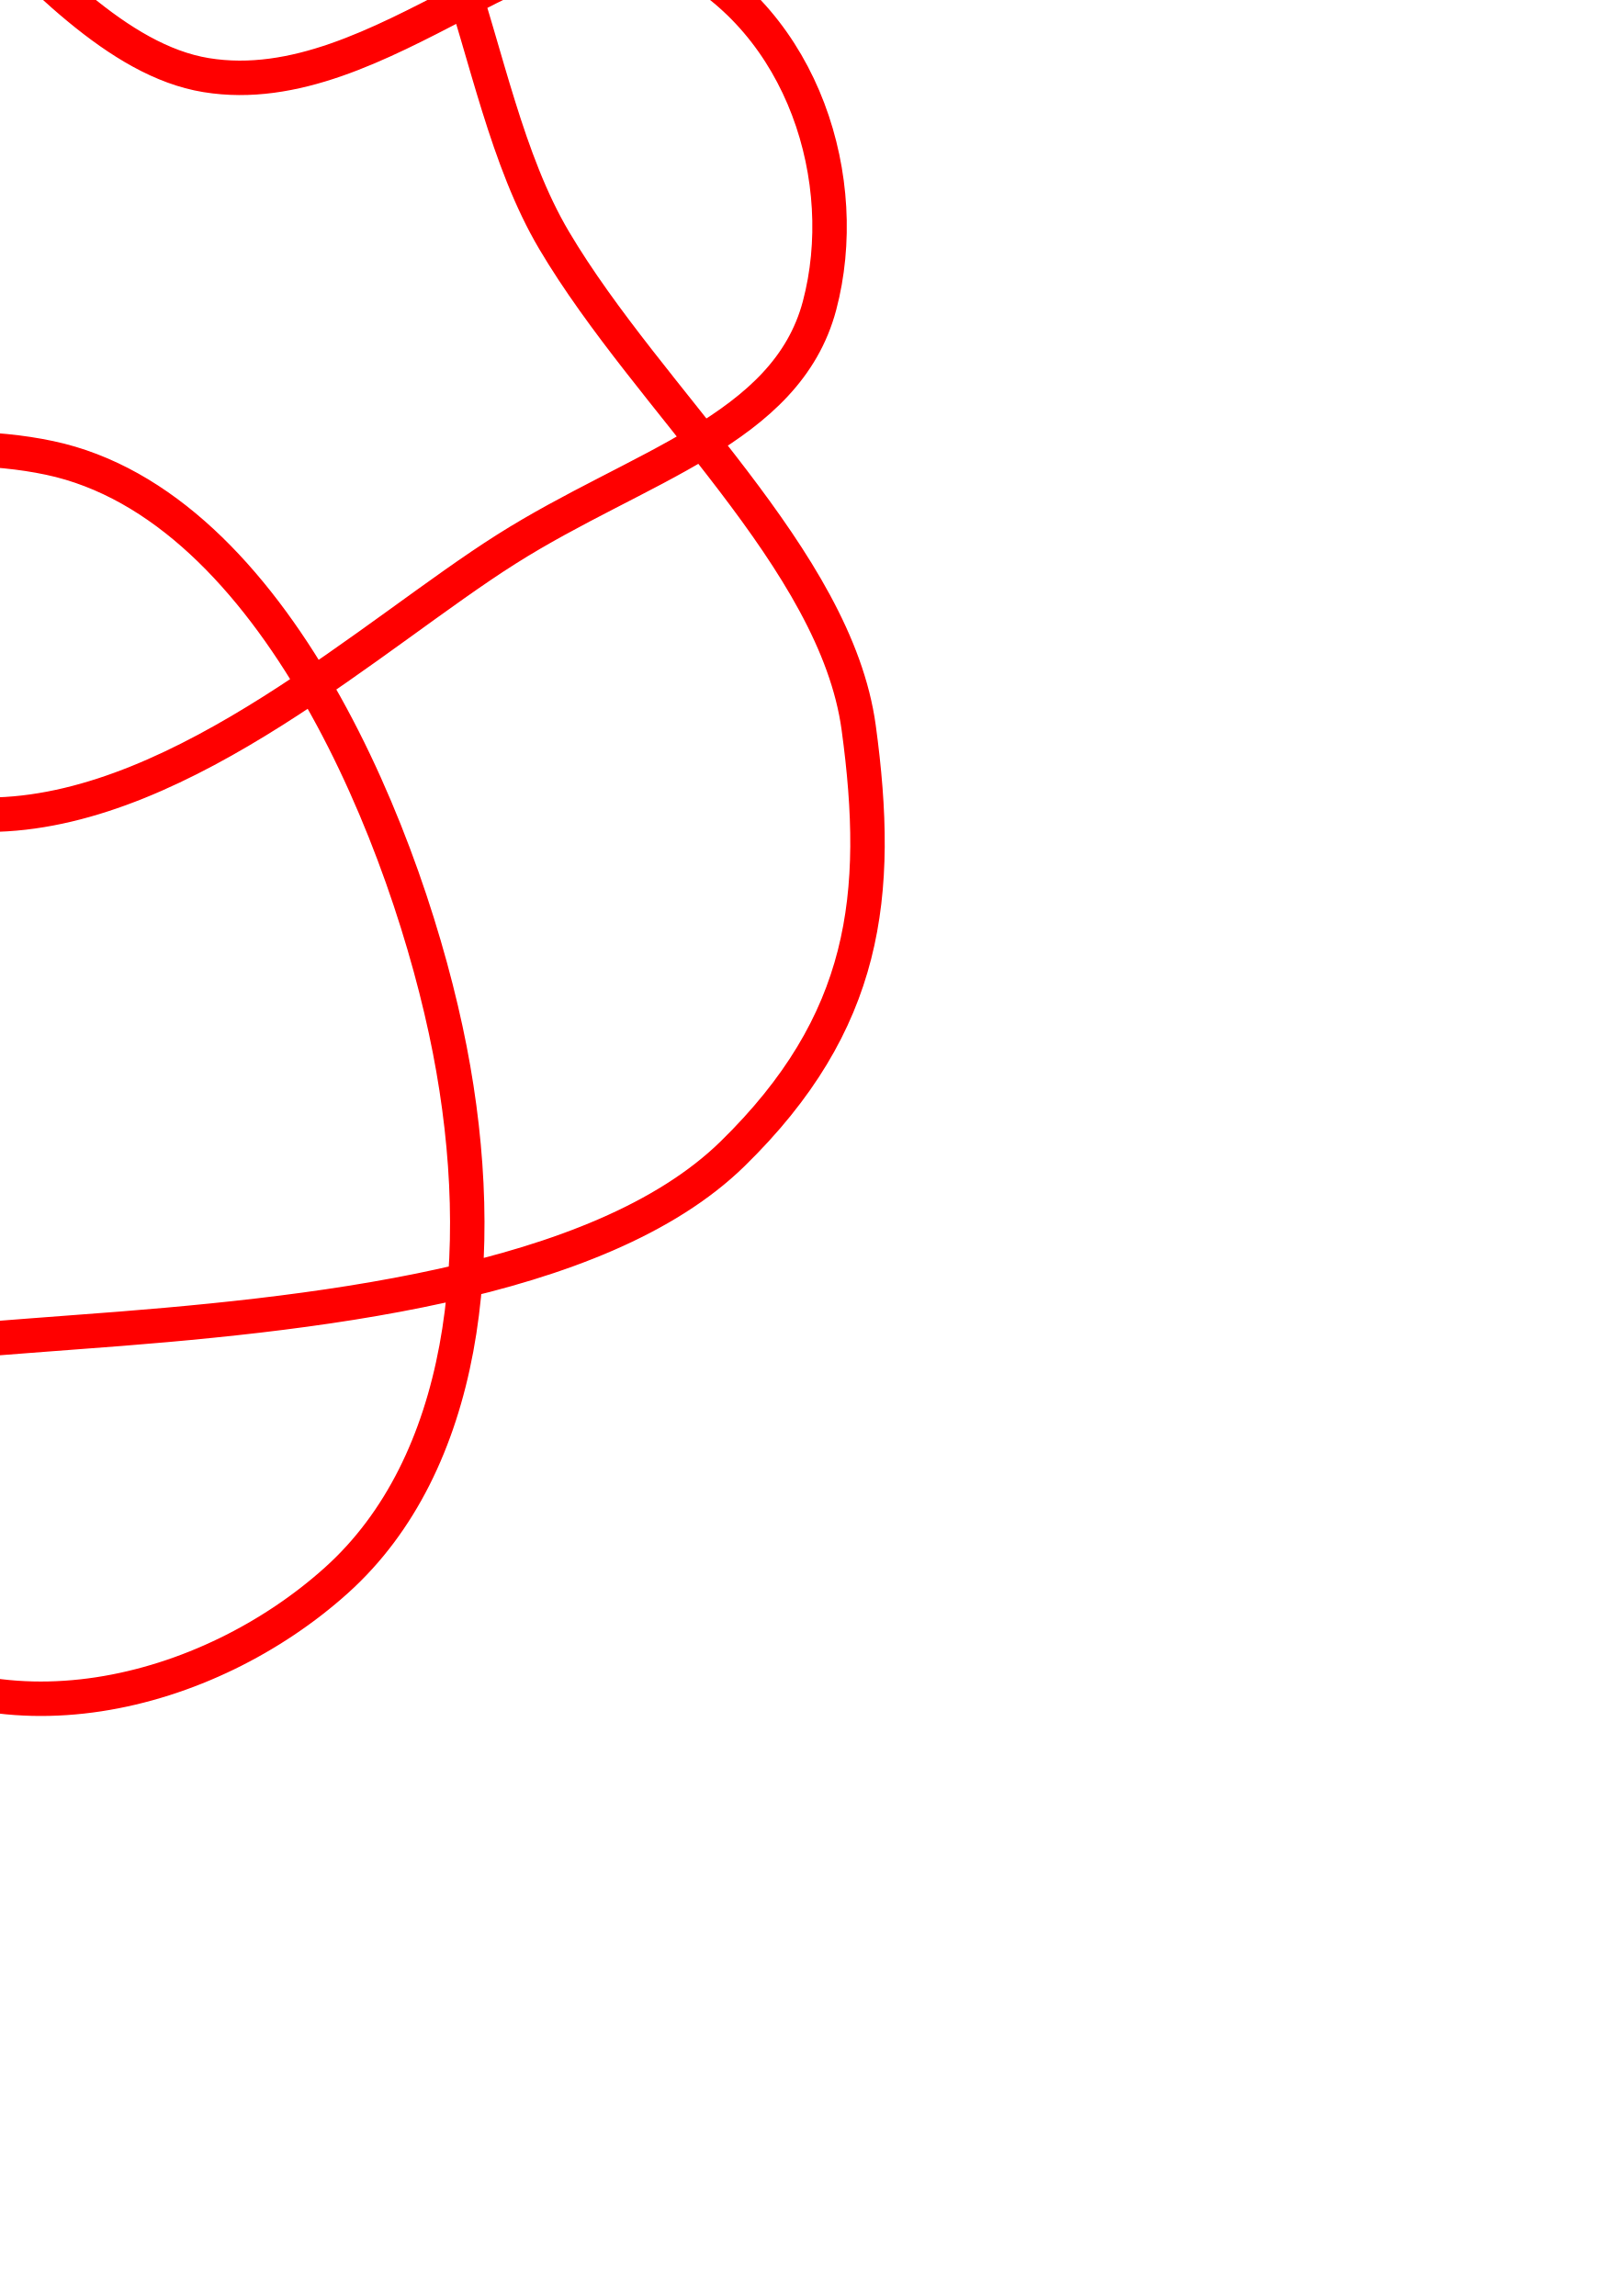
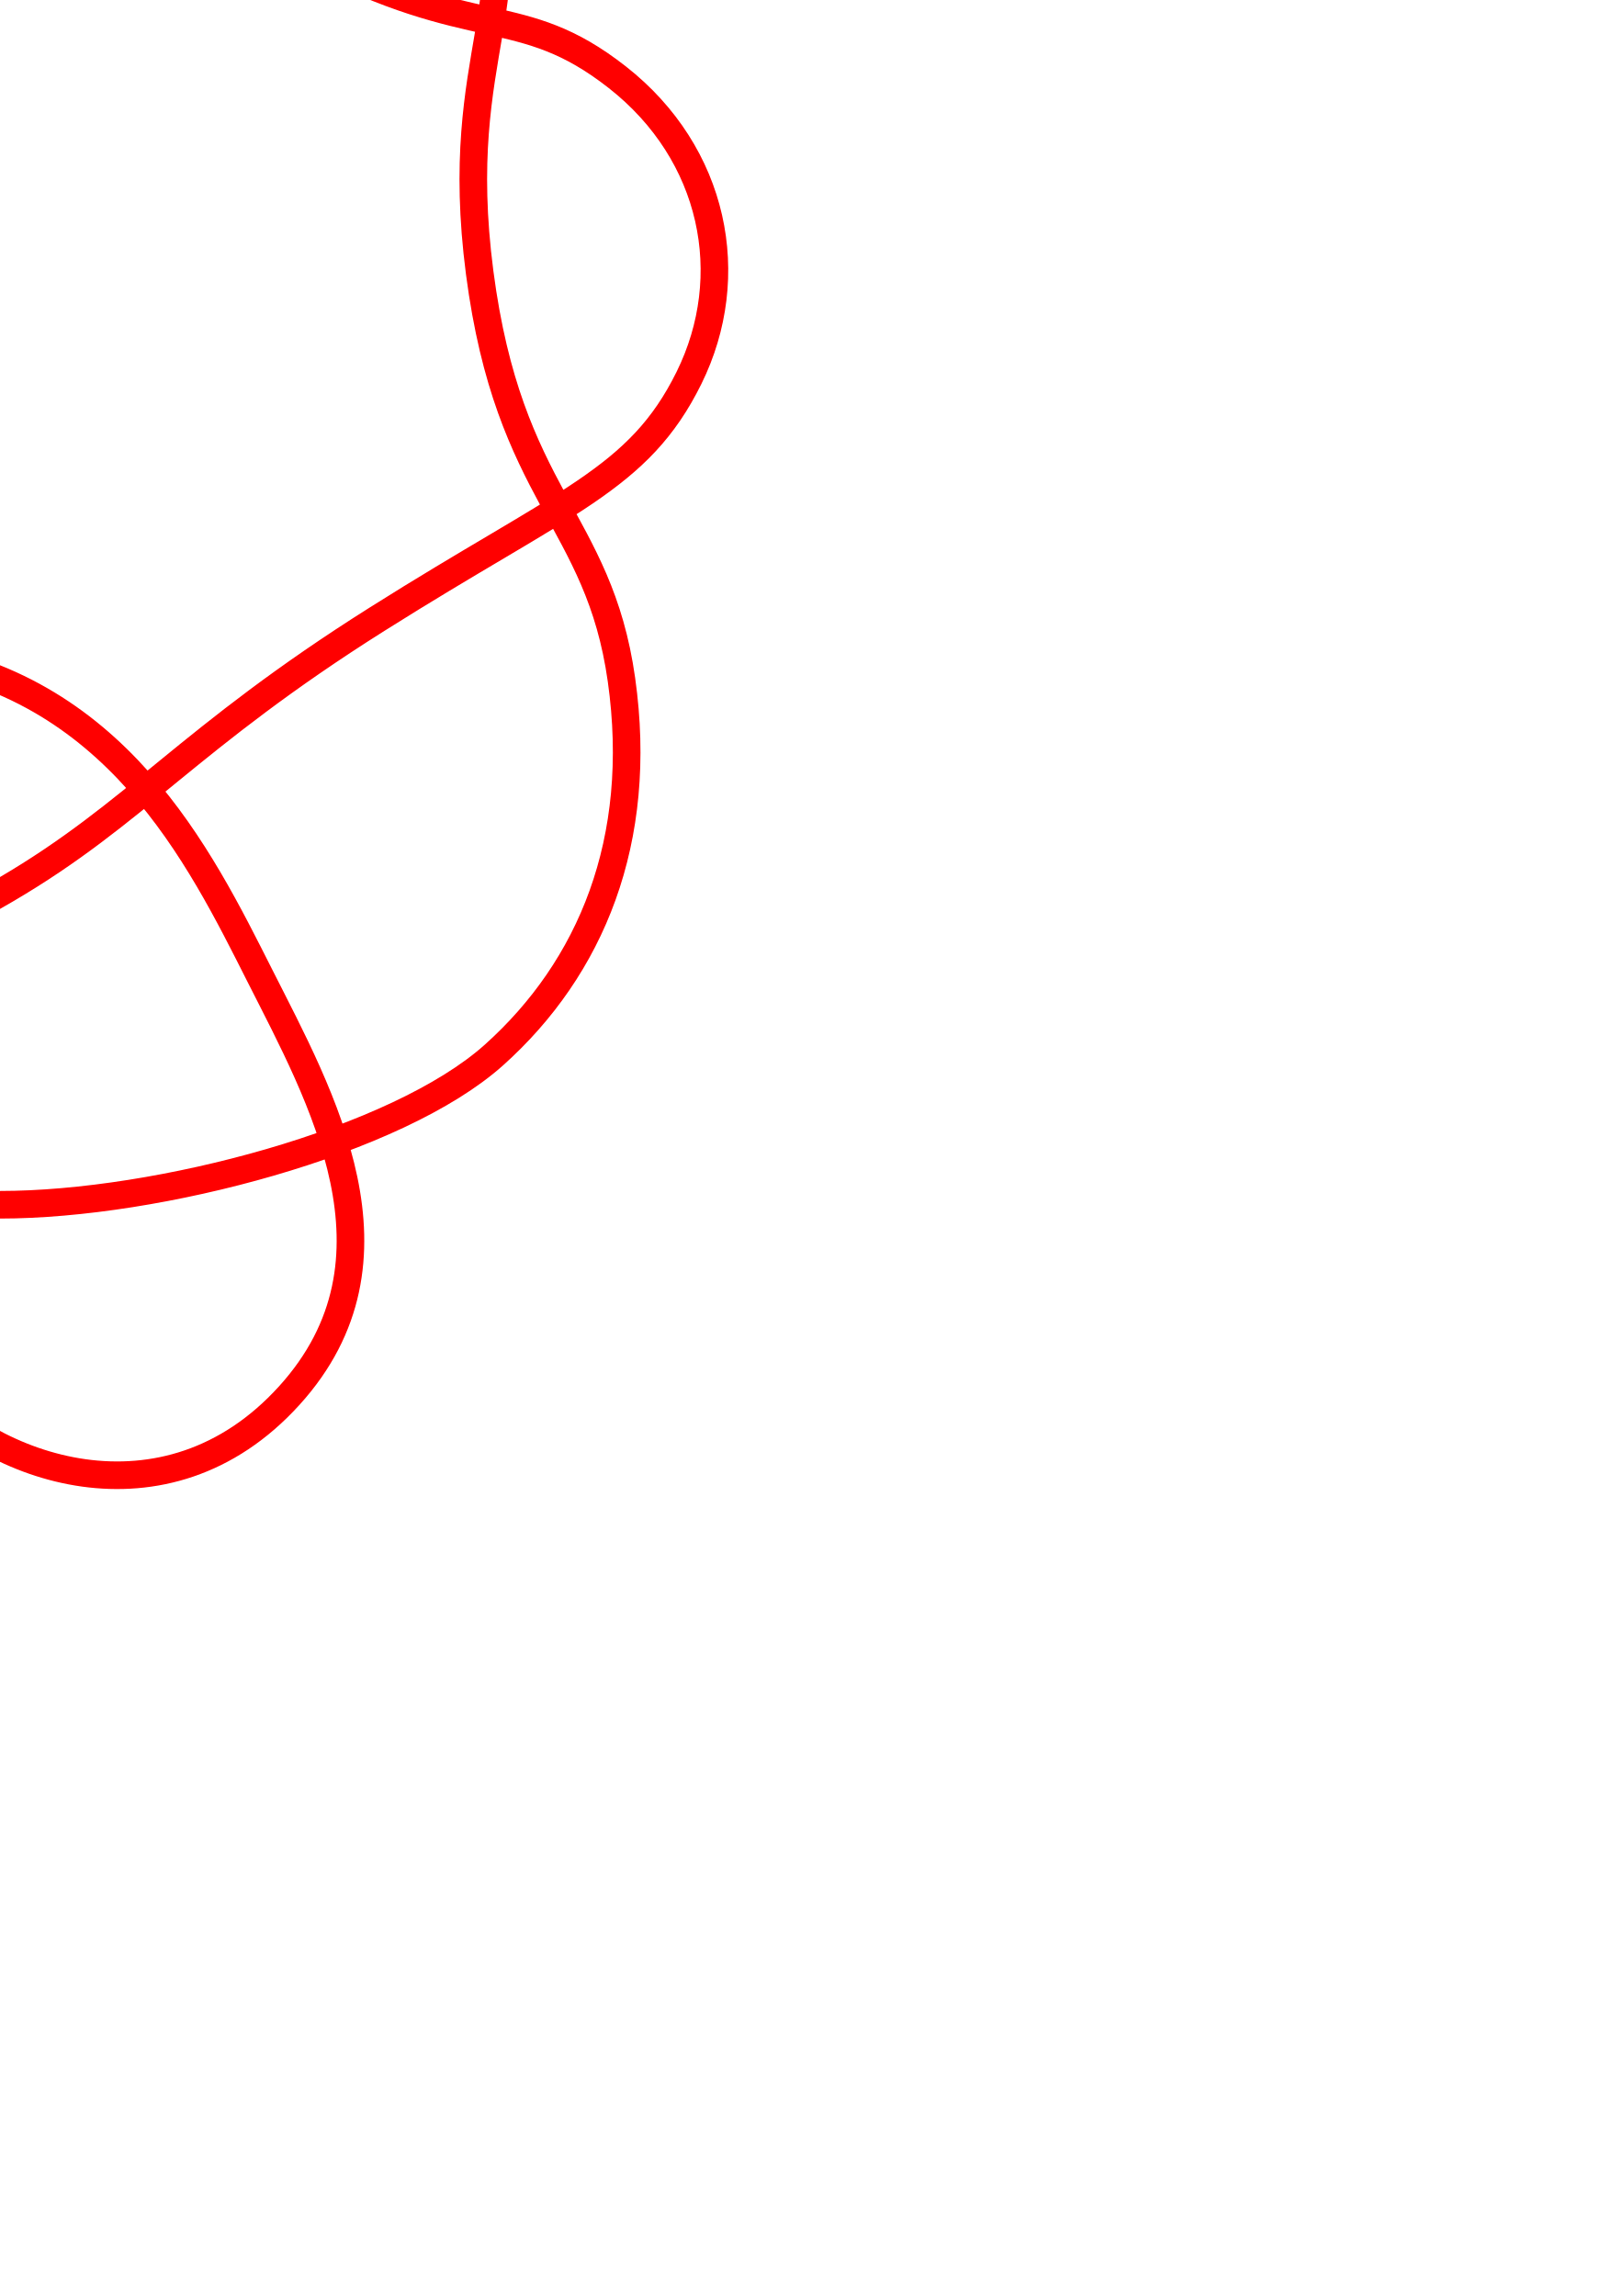
<svg xmlns="http://www.w3.org/2000/svg" width="744.094" height="1052.362" id="svg2" version="1.1">
  <defs id="defs4" />
  <g id="layer1">
-     <path style="fill:none;stroke:#ff0000;stroke-width:15.789;stroke-linecap:butt;stroke-linejoin:miter;stroke-miterlimit:4;stroke-opacity:1;stroke-dasharray:none" d="M -132.838,-111.117 C -53.178,-128.235 13.55,21.18 94.446,34.425 175.342,47.67 251.069,-49.023 309.768,-19.406 368.466,10.211 390.703,83.001 375.561,140.092 360.419,197.183 292.536,213.445 232.013,251.74 171.49,290.036 84.958,370.506 -1.253,373.357 -87.464,376.209 -236.996,394.354 -242.493,325.508 -247.99,256.662 -80.951,187.962 22.672,209.872 126.295,231.783 187.737,386.78 206.094,481.018 224.452,575.256 213.107,671.235 154.258,724.252 95.408,777.269 -2.476,802.758 -71.033,748.177 -139.589,693.596 -80.368,547.215 -106.92,451.112 -133.472,355.01 -174.562,245.163 -228.537,177.973 -282.512,110.782 -406.39,103.773 -403.984,48.381 -401.578,-7.011 -357.407,-2.236 -306.292,-11.431 -255.177,-20.625 -191.363,38.523 -112.901,26.45 -34.439,14.377 47.731,-131.538 132.327,-107.129 216.922,-82.721 210.451,36.7 253.944,110.186 297.436,183.672 382.992,256.349 393.504,333.483 404.016,410.617 397.146,468.78 335.686,528.868 274.227,588.955 142.228,602.745 34.634,610.61 -72.959,618.475 -218.36,635.941 -298.317,570.736 -378.274,505.531 -397.746,392.746 -388.034,301.583 -378.323,210.42 -295.152,141.014 -252.461,72.306 -209.771,3.597 -212.498,-93.999 -132.838,-111.117 z" id="path3969" />
+     <path style="fill:none;stroke:#ff0000;stroke-width:12.653;stroke-linecap:butt;stroke-linejoin:miter;stroke-miterlimit:4;stroke-dasharray:none;stroke-opacity:1" d="M  -217.741 , -70.181 C  -190.292 , -139.916 -117.854 , -163.171 -60.101 , -145.66 -2.348 , -128.148 -0.221 , -94.309 66.867 , -59.168 133.954 , -24.027 64.448 , -60.435 141.077 , -20.296 217.707 , 19.843 238.319 , 0.407 282.95 , 35.447 327.581 , 70.487 338.803 , 126.544 315.72 , 173.242 292.637 , 219.94 259.504 , 229.114 172.724 , 283.852 85.943 , 338.59 62.714 , 372.584 2.699 , 407.748 -57.316 , 442.911 -140.805 , 484.507 -179.725 , 422.423 -218.646 , 360.338 -141.228 , 286.526 -44.159 , 299.883 52.91 , 313.24 91.402 , 392.385 119.189 , 447.398 146.976 , 502.41 189.267 , 577.117 132.553 , 639.67 75.839 , 702.222 -4.729 , 673.886 -38.824 , 632.79 -72.919 , 591.695 -69.986 , 557.067 -77.034 , 511.905 -84.083 , 466.742 -126.645 , 308.771 -200.638 , 262.588 -274.631 , 216.405 -292.637 , 219.94 -315.72 , 173.242 -338.803 , 126.544 -327.581 , 70.487 -282.95 , 35.447 -238.319 , 0.407 -217.707 , 19.843 -141.077 , -20.296 -64.448 , -60.435 -133.954 , -24.027 -66.867 , -59.168 0.221 , -94.309 2.348 , -128.148 60.101 , -145.66 117.854 , -163.171 190.292 , -139.916 217.741 , -70.181 245.191 , -0.446 206.399 , 22.165 219.82 , 124.962 233.241 , 227.759 274.381 , 237.599 284.799 , 311.548 295.218 , 385.498 270.726 , 443.773 226.406 , 483.518 182.085 , 523.262 72.502 , 552.198 0 , 552.198 -72.502 , 552.198 -106.132 , 577.363 -183.028 , 535.857 -259.924 , 494.351 -300.124 , 406.228 -291.623 , 316.894 -283.123 , 227.561 -248.509 , 227.713 -226.92 , 122 -205.331 , 16.286 -245.191 , -0.446 -217.741 , -70.181 Z " id="path3969" />
  </g>
</svg>
